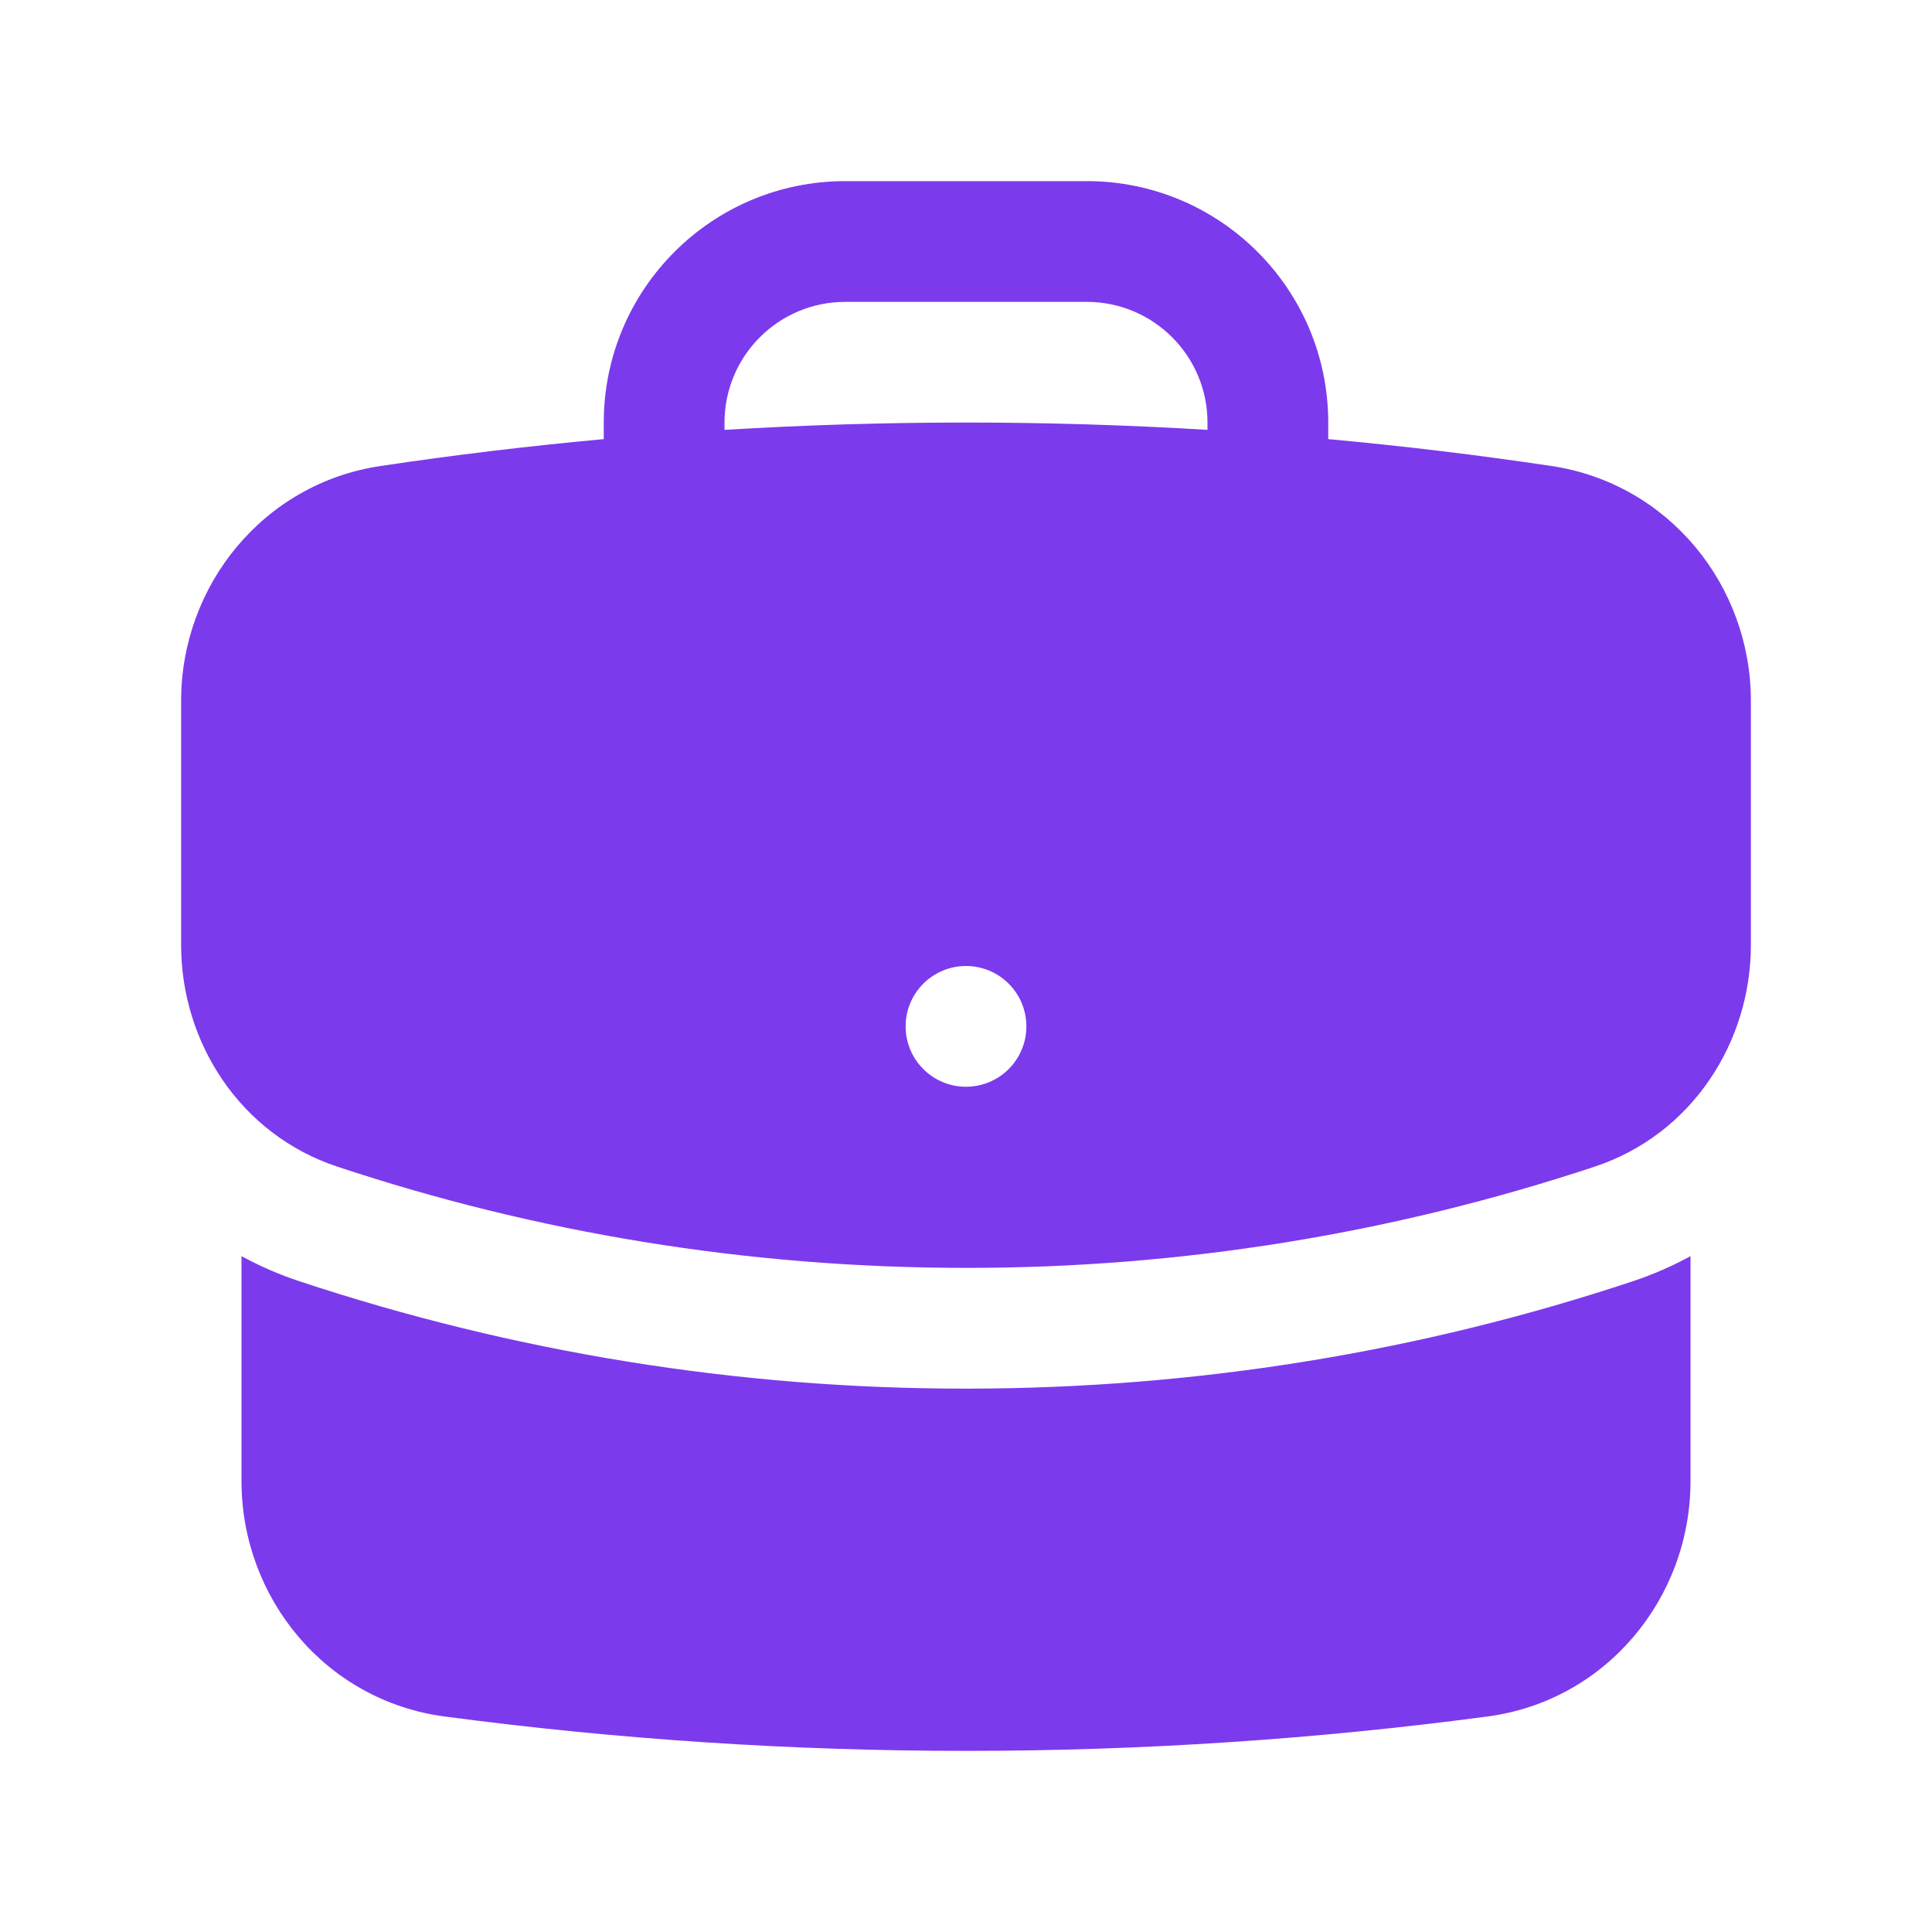
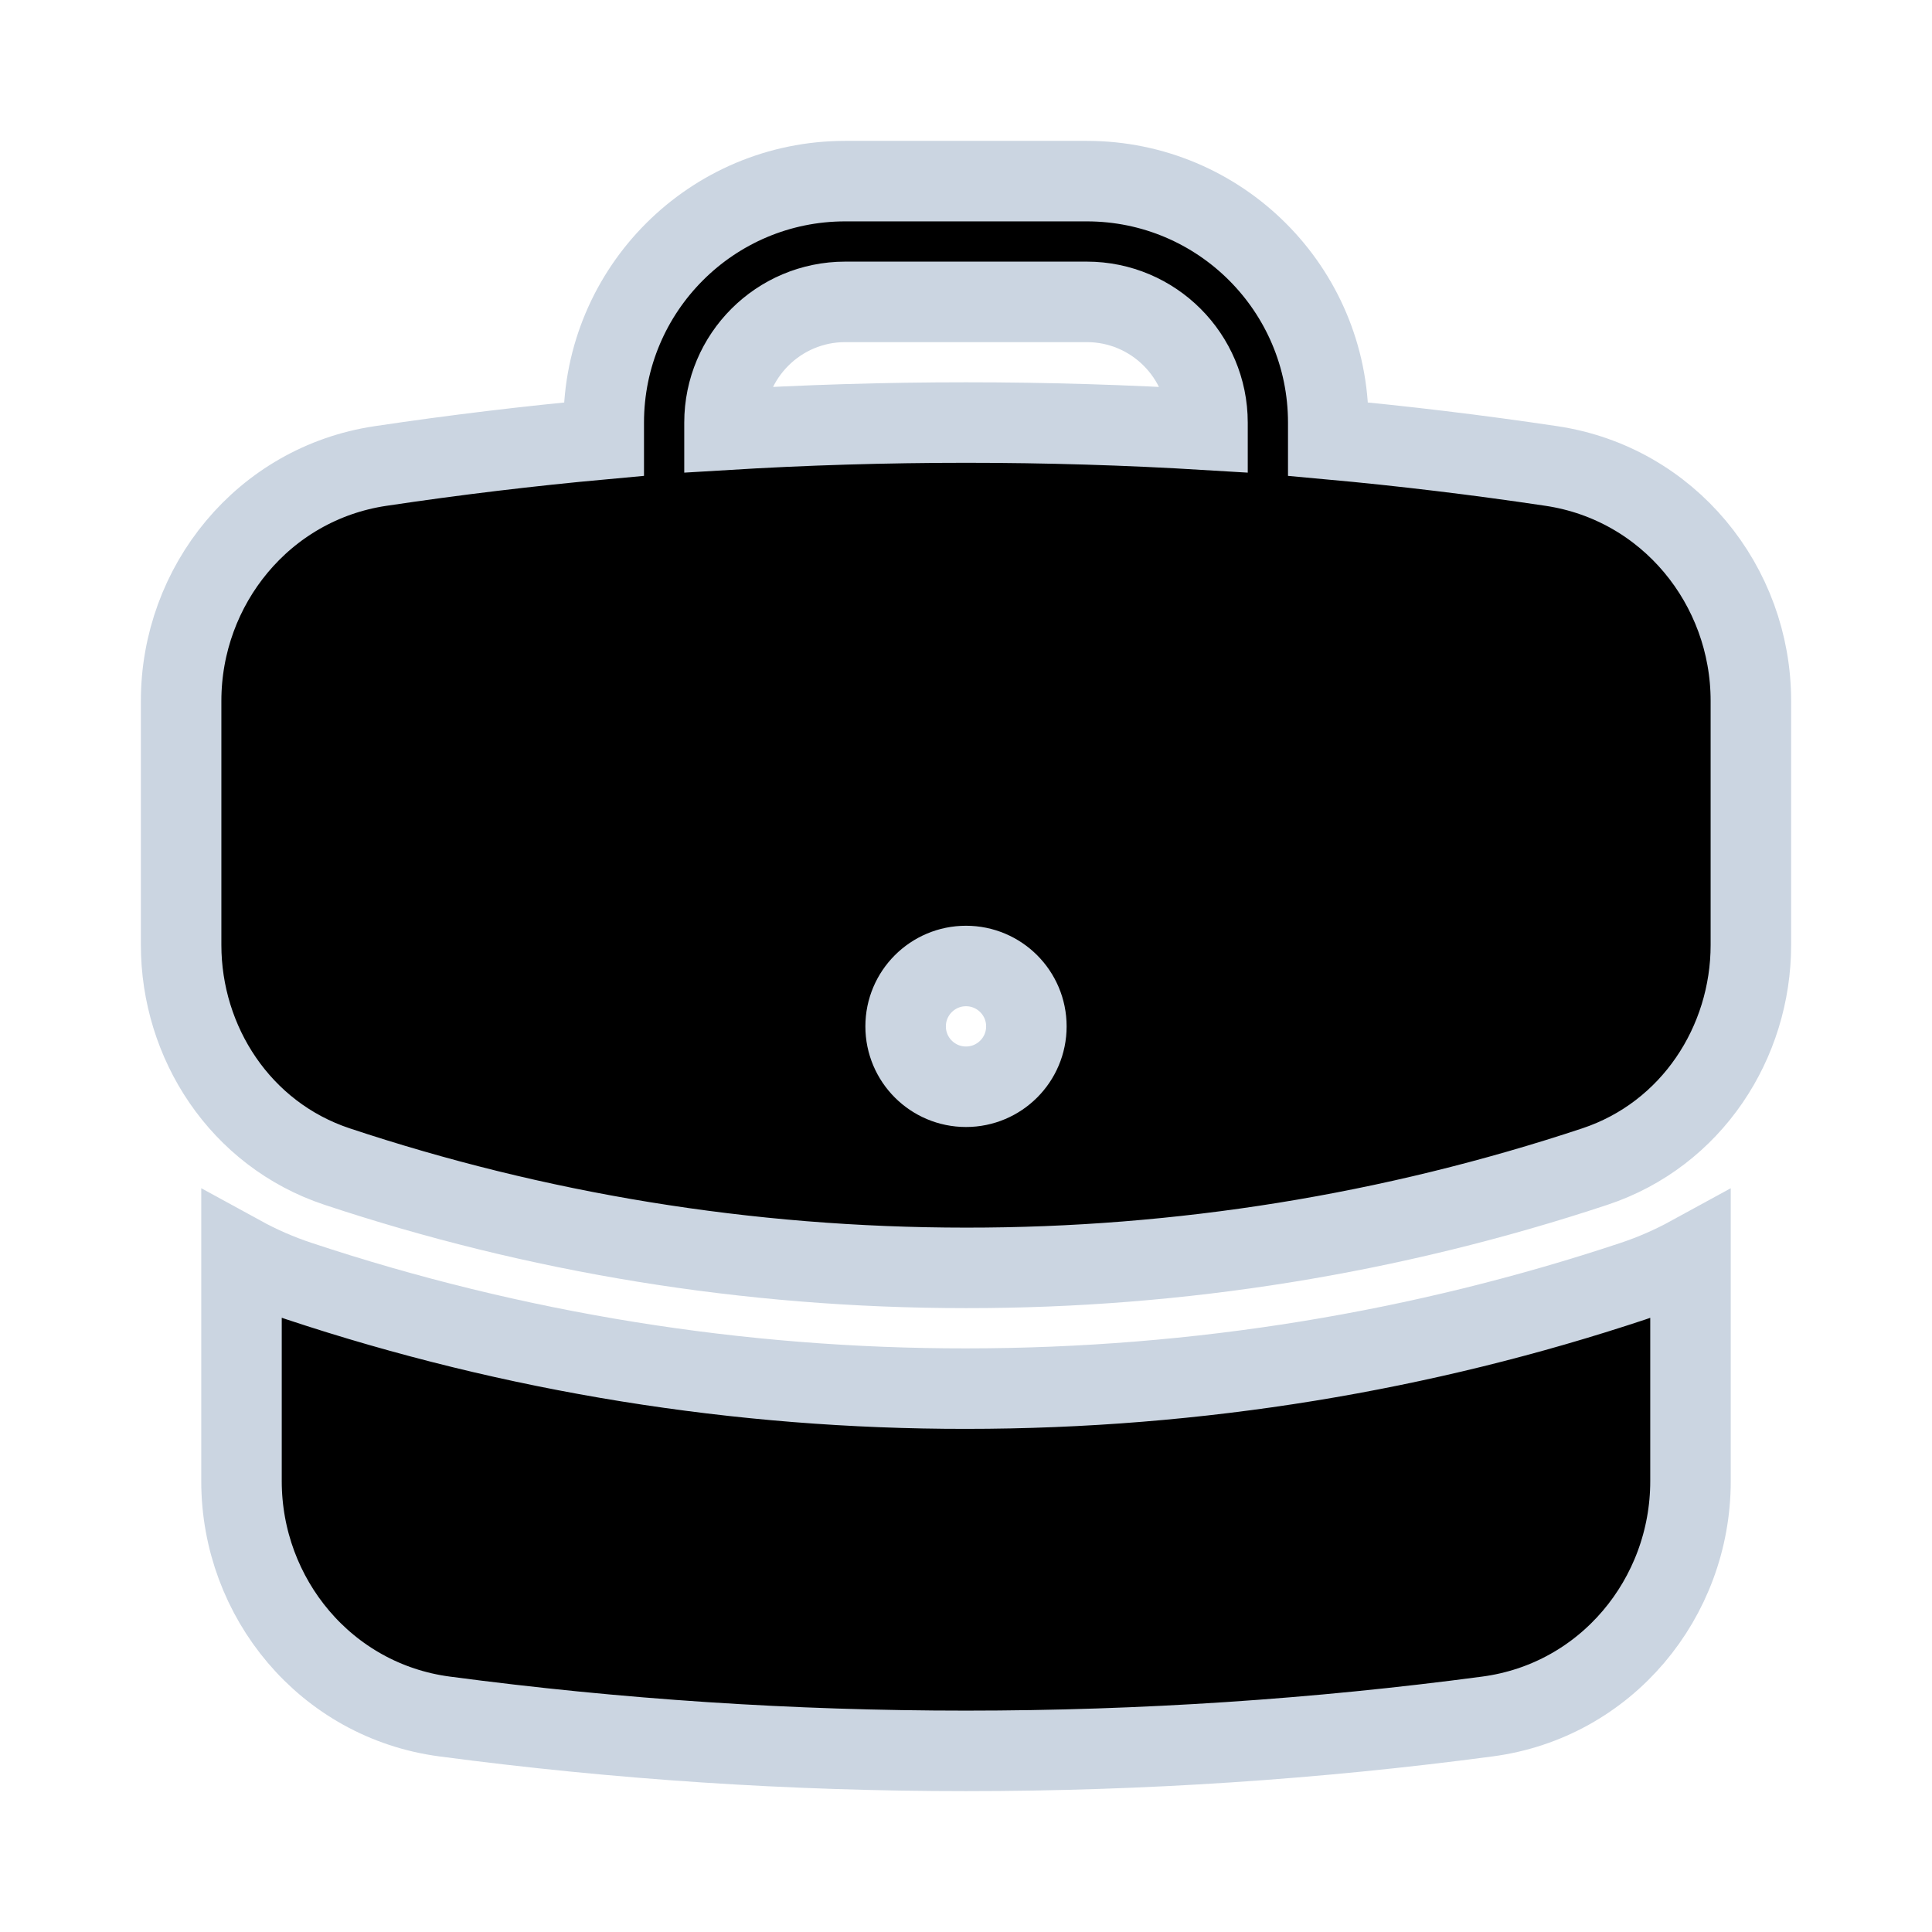
- <svg xmlns="http://www.w3.org/2000/svg" viewBox="0 0 24 24" fill="#7c3aed" class="w-6 h-6">
+ <svg xmlns="http://www.w3.org/2000/svg" viewBox="0 0 24 24" fill="black" stroke="#cbd5e1" class="w-6 h-6">
  <path fill-rule="evenodd" d="M7.5 5.25a3 3 0 0 1 3-3h3a3 3 0 0 1 3 3v.205c.933.085 1.857.197 2.774.334 1.454.218 2.476 1.483 2.476 2.917v3.033c0 1.211-.734 2.352-1.936 2.752A24.726 24.726 0 0 1 12 15.75c-2.73 0-5.357-.442-7.814-1.259-1.202-.4-1.936-1.541-1.936-2.752V8.706c0-1.434 1.022-2.7 2.476-2.917A48.814 48.814 0 0 1 7.5 5.455V5.25Zm7.5 0v.09a49.488 49.488 0 0 0-6 0v-.09a1.5 1.5 0 0 1 1.5-1.5h3a1.5 1.5 0 0 1 1.5 1.5Zm-3 8.25a.75.75 0 1 0 0-1.5.75.75 0 0 0 0 1.5Z" clip-rule="evenodd" />
  <path d="M3 18.4v-2.796a4.3 4.3 0 0 0 .713.31A26.226 26.226 0 0 0 12 17.25c2.892 0 5.68-.468 8.287-1.335.252-.084.49-.189.713-.311V18.4c0 1.452-1.047 2.728-2.523 2.923-2.12.282-4.282.427-6.477.427a49.19 49.19 0 0 1-6.477-.427C4.047 21.128 3 19.852 3 18.4Z" />
</svg>
